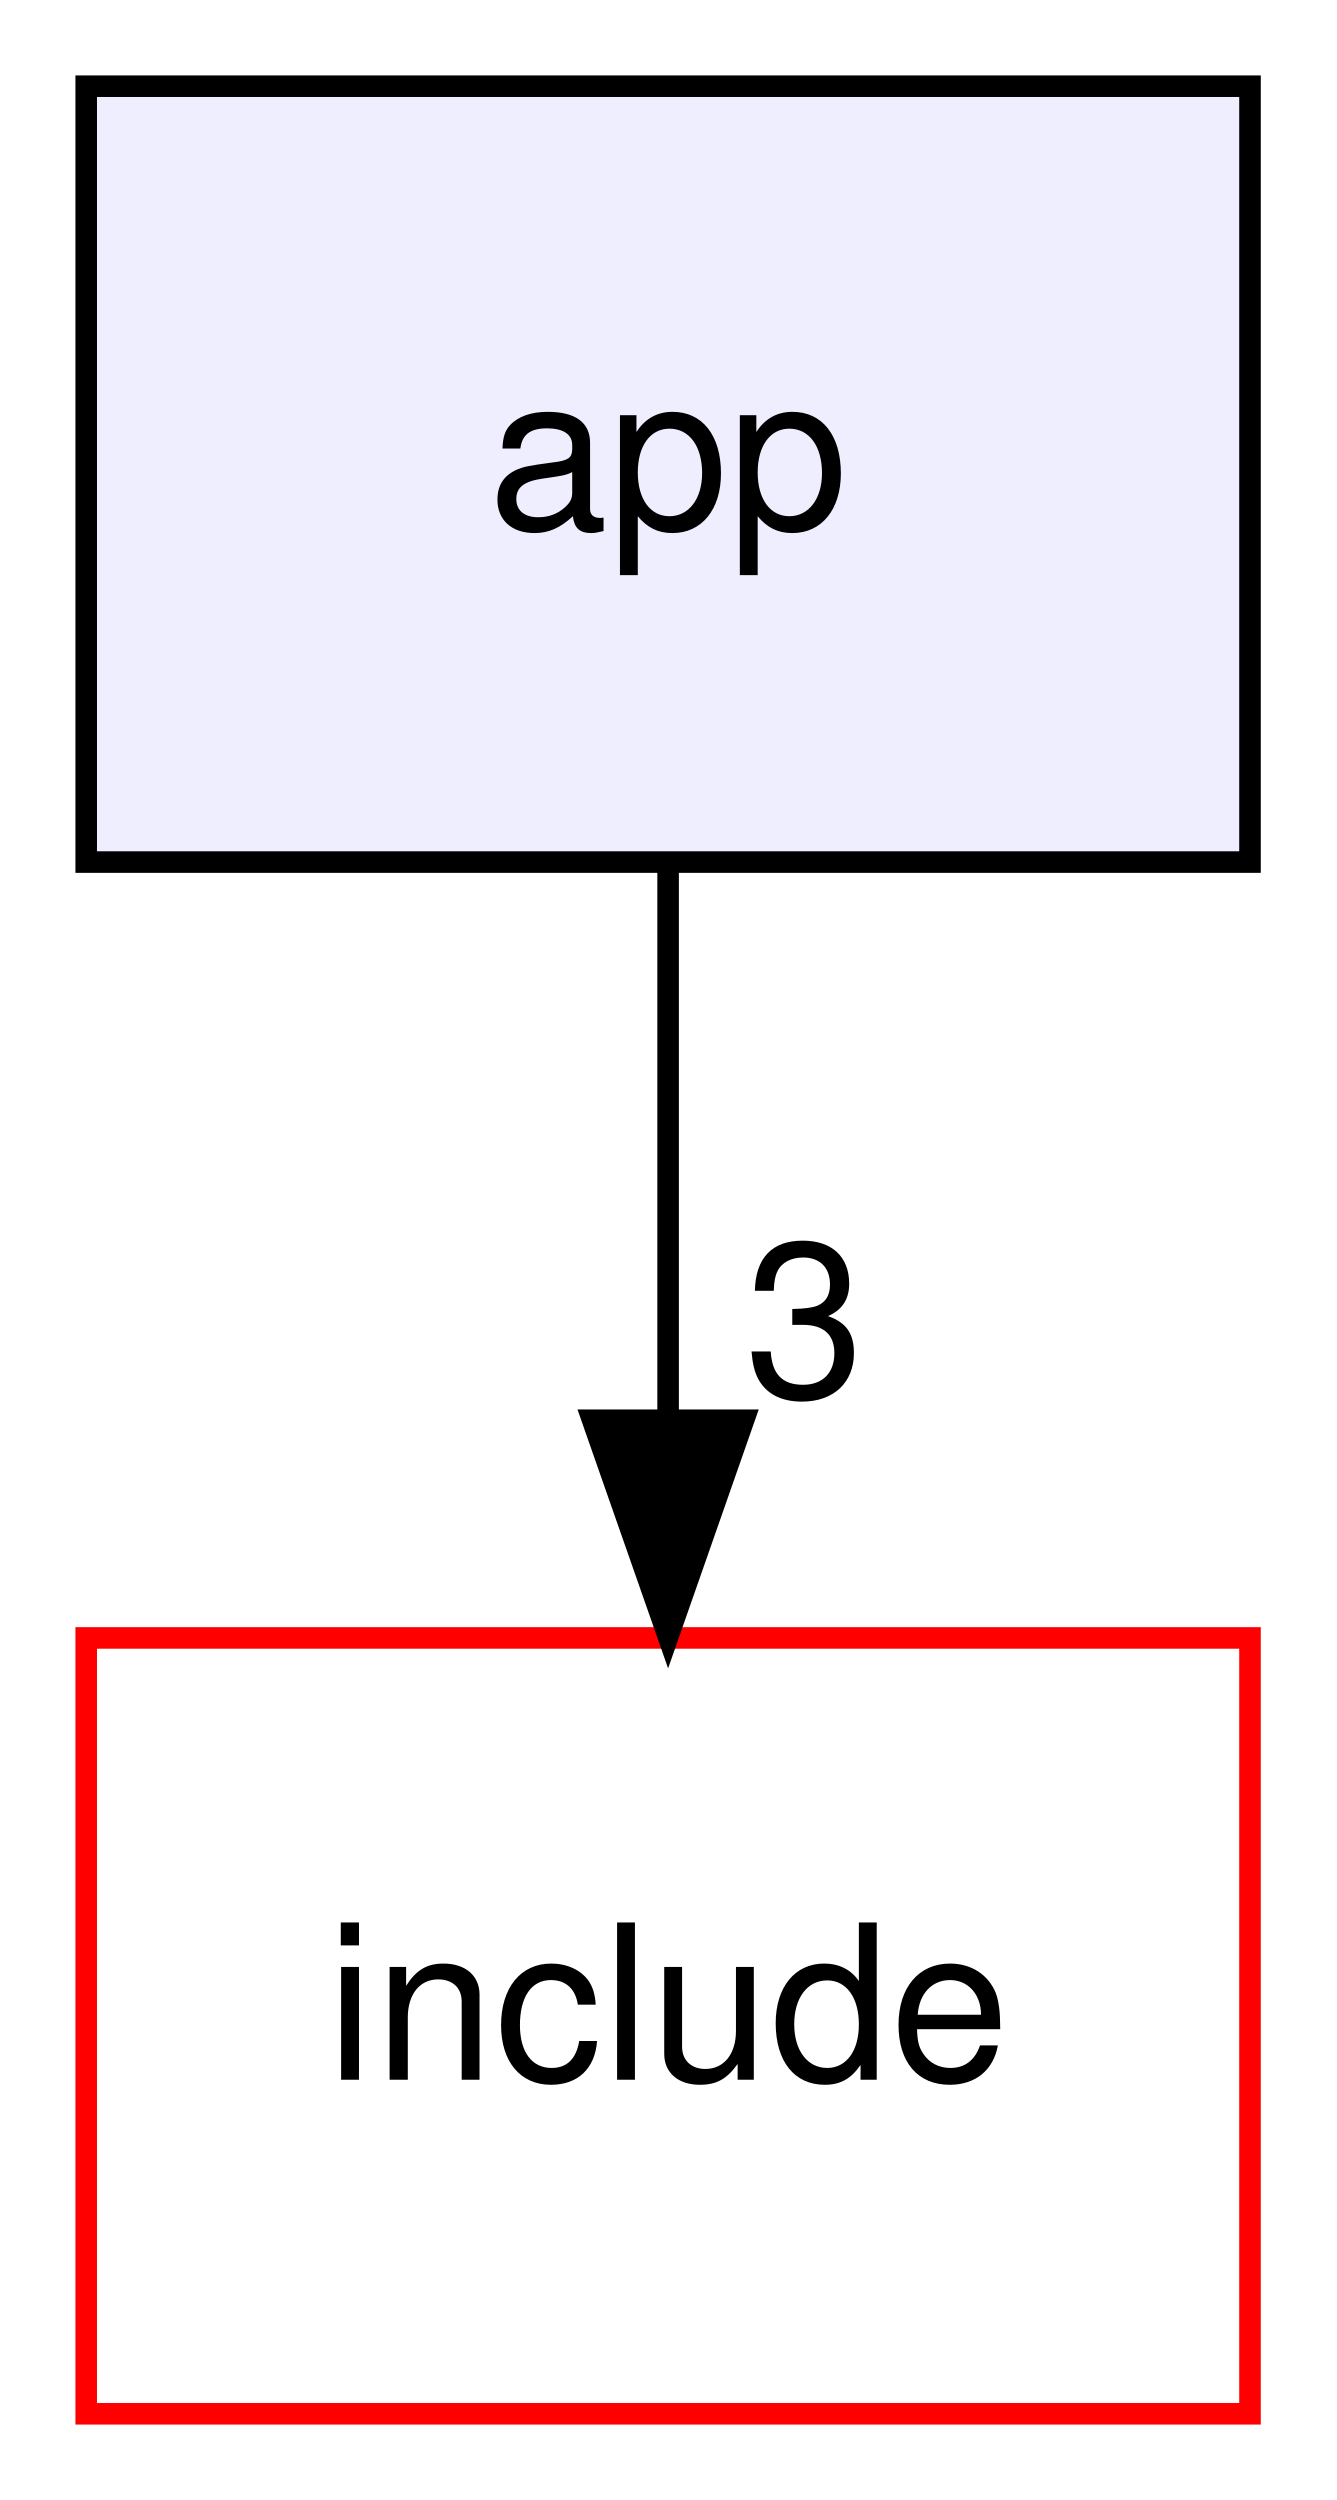
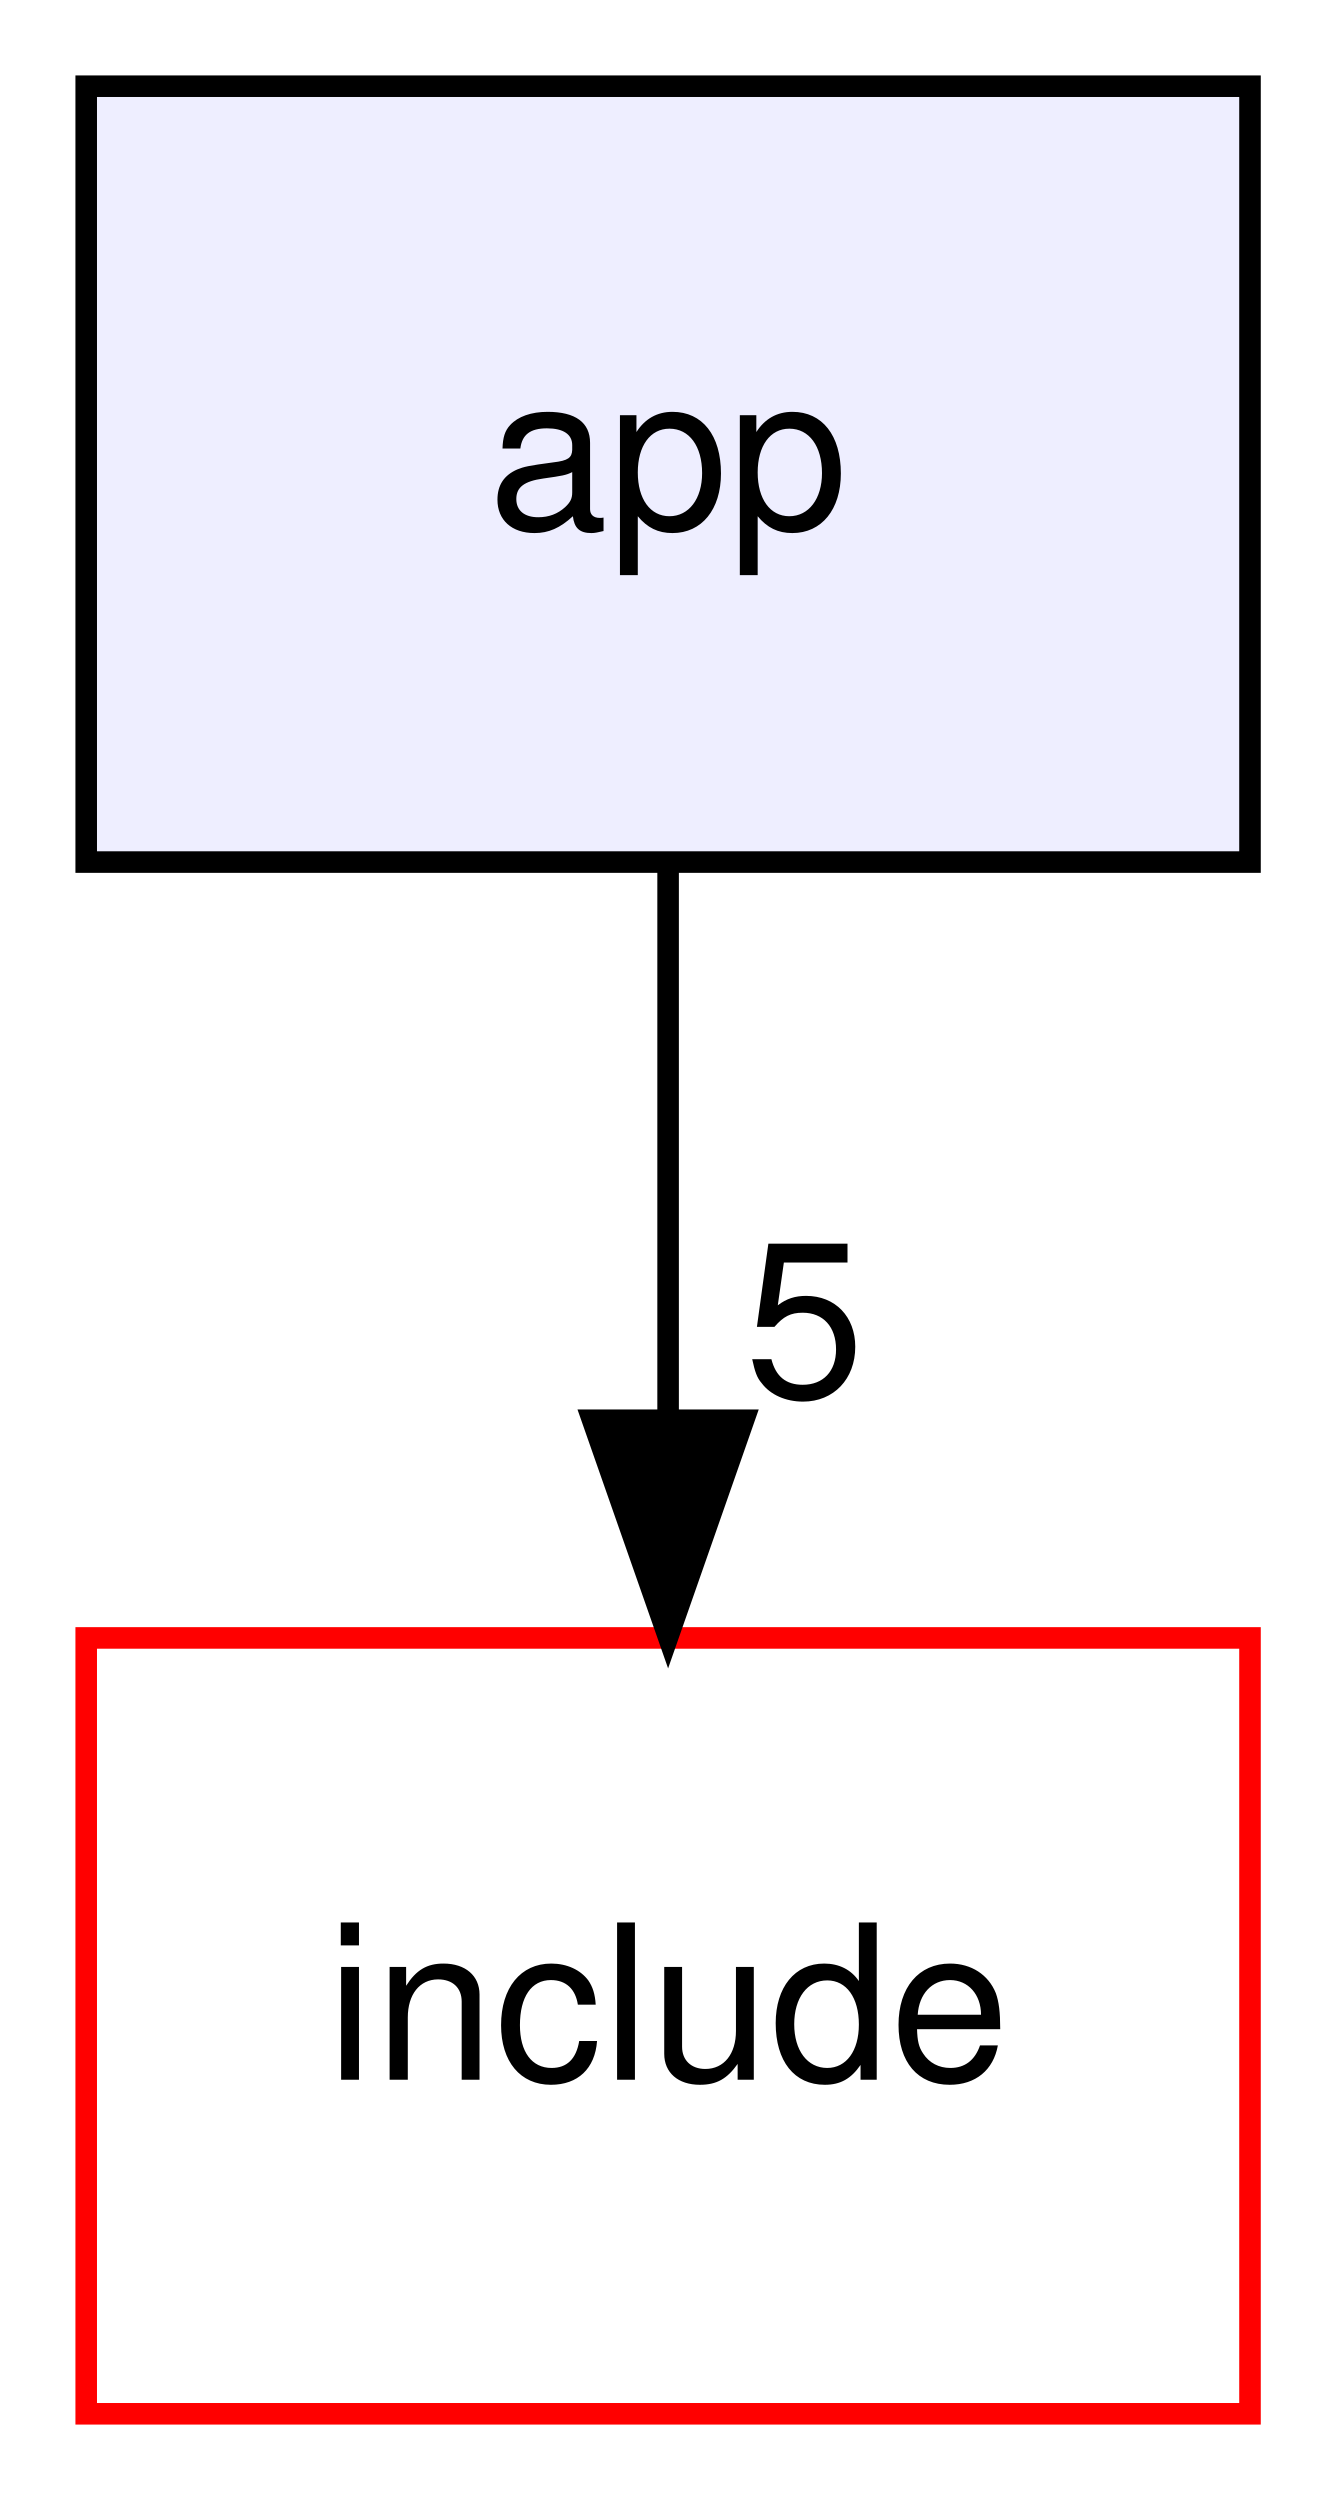
<svg xmlns="http://www.w3.org/2000/svg" xmlns:xlink="http://www.w3.org/1999/xlink" width="62pt" height="116pt" viewBox="0.00 0.00 62.00 116.00">
  <g id="graph0" class="graph" transform="scale(1 1) rotate(0) translate(4 112)">
    <g id="node1" class="node">
      <g id="a_node1">
        <a xlink:href="dir_d422163b96683743ed3963d4aac17747.html" target="_top" xlink:title="app">
          <polygon fill="#eeeeff" stroke="black" points="54,-108 0,-108 0,-72 54,-72 54,-108" />
          <text text-anchor="middle" x="27" y="-87.5" font-family="Helvetica,sans-Serif" font-size="10.00">app</text>
        </a>
      </g>
    </g>
    <g id="node2" class="node">
      <g id="a_node2">
        <a xlink:href="dir_d44c64559bbebec7f509842c48db8b23.html" target="_top" xlink:title="include">
          <polygon fill="none" stroke="red" points="54,-36 0,-36 0,0 54,0 54,-36" />
          <text text-anchor="middle" x="27" y="-15.5" font-family="Helvetica,sans-Serif" font-size="10.00">include</text>
        </a>
      </g>
    </g>
    <g id="edge1" class="edge">
      <path fill="none" stroke="black" d="M27,-71.7C27,-63.98 27,-54.71 27,-46.11" />
      <polygon fill="black" stroke="black" points="30.5,-46.1 27,-36.1 23.5,-46.1 30.5,-46.1" />
      <g id="a_edge1-headlabel">
-         <a xlink:href="dir_000000_000001.html" target="_top" xlink:title="3">
-           <text text-anchor="middle" x="33.34" y="-47.2" font-family="Helvetica,sans-Serif" font-size="10.00">3</text>
+         <a xlink:href="dir_000000_000001.html" target="_top" xlink:title="5">
+           <text text-anchor="middle" x="33.34" y="-47.2" font-family="Helvetica,sans-Serif" font-size="10.00">5</text>
        </a>
      </g>
    </g>
  </g>
</svg>
